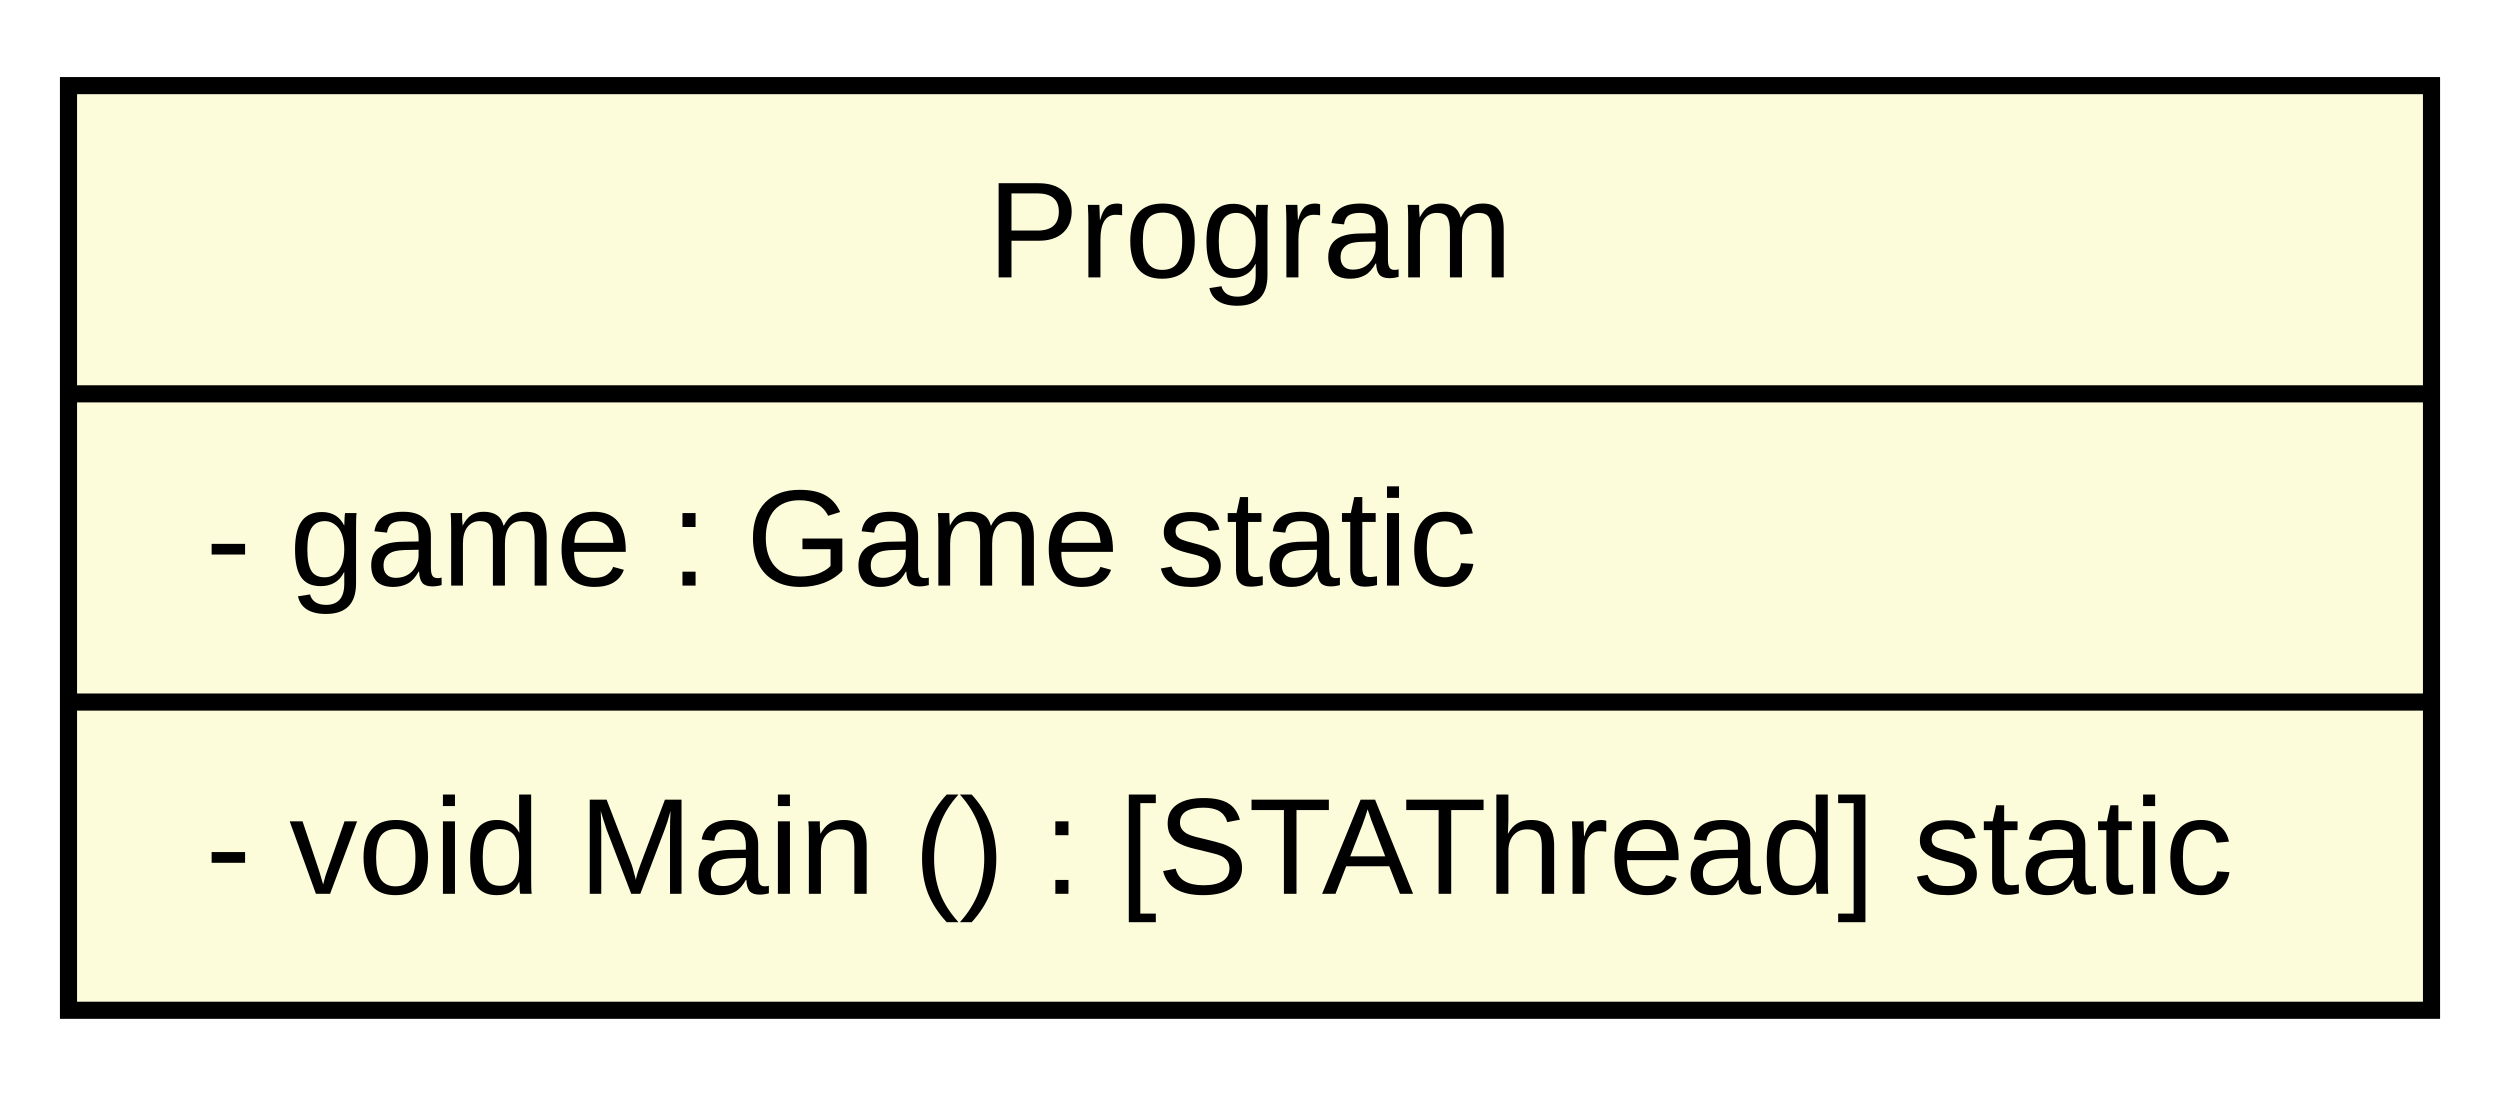
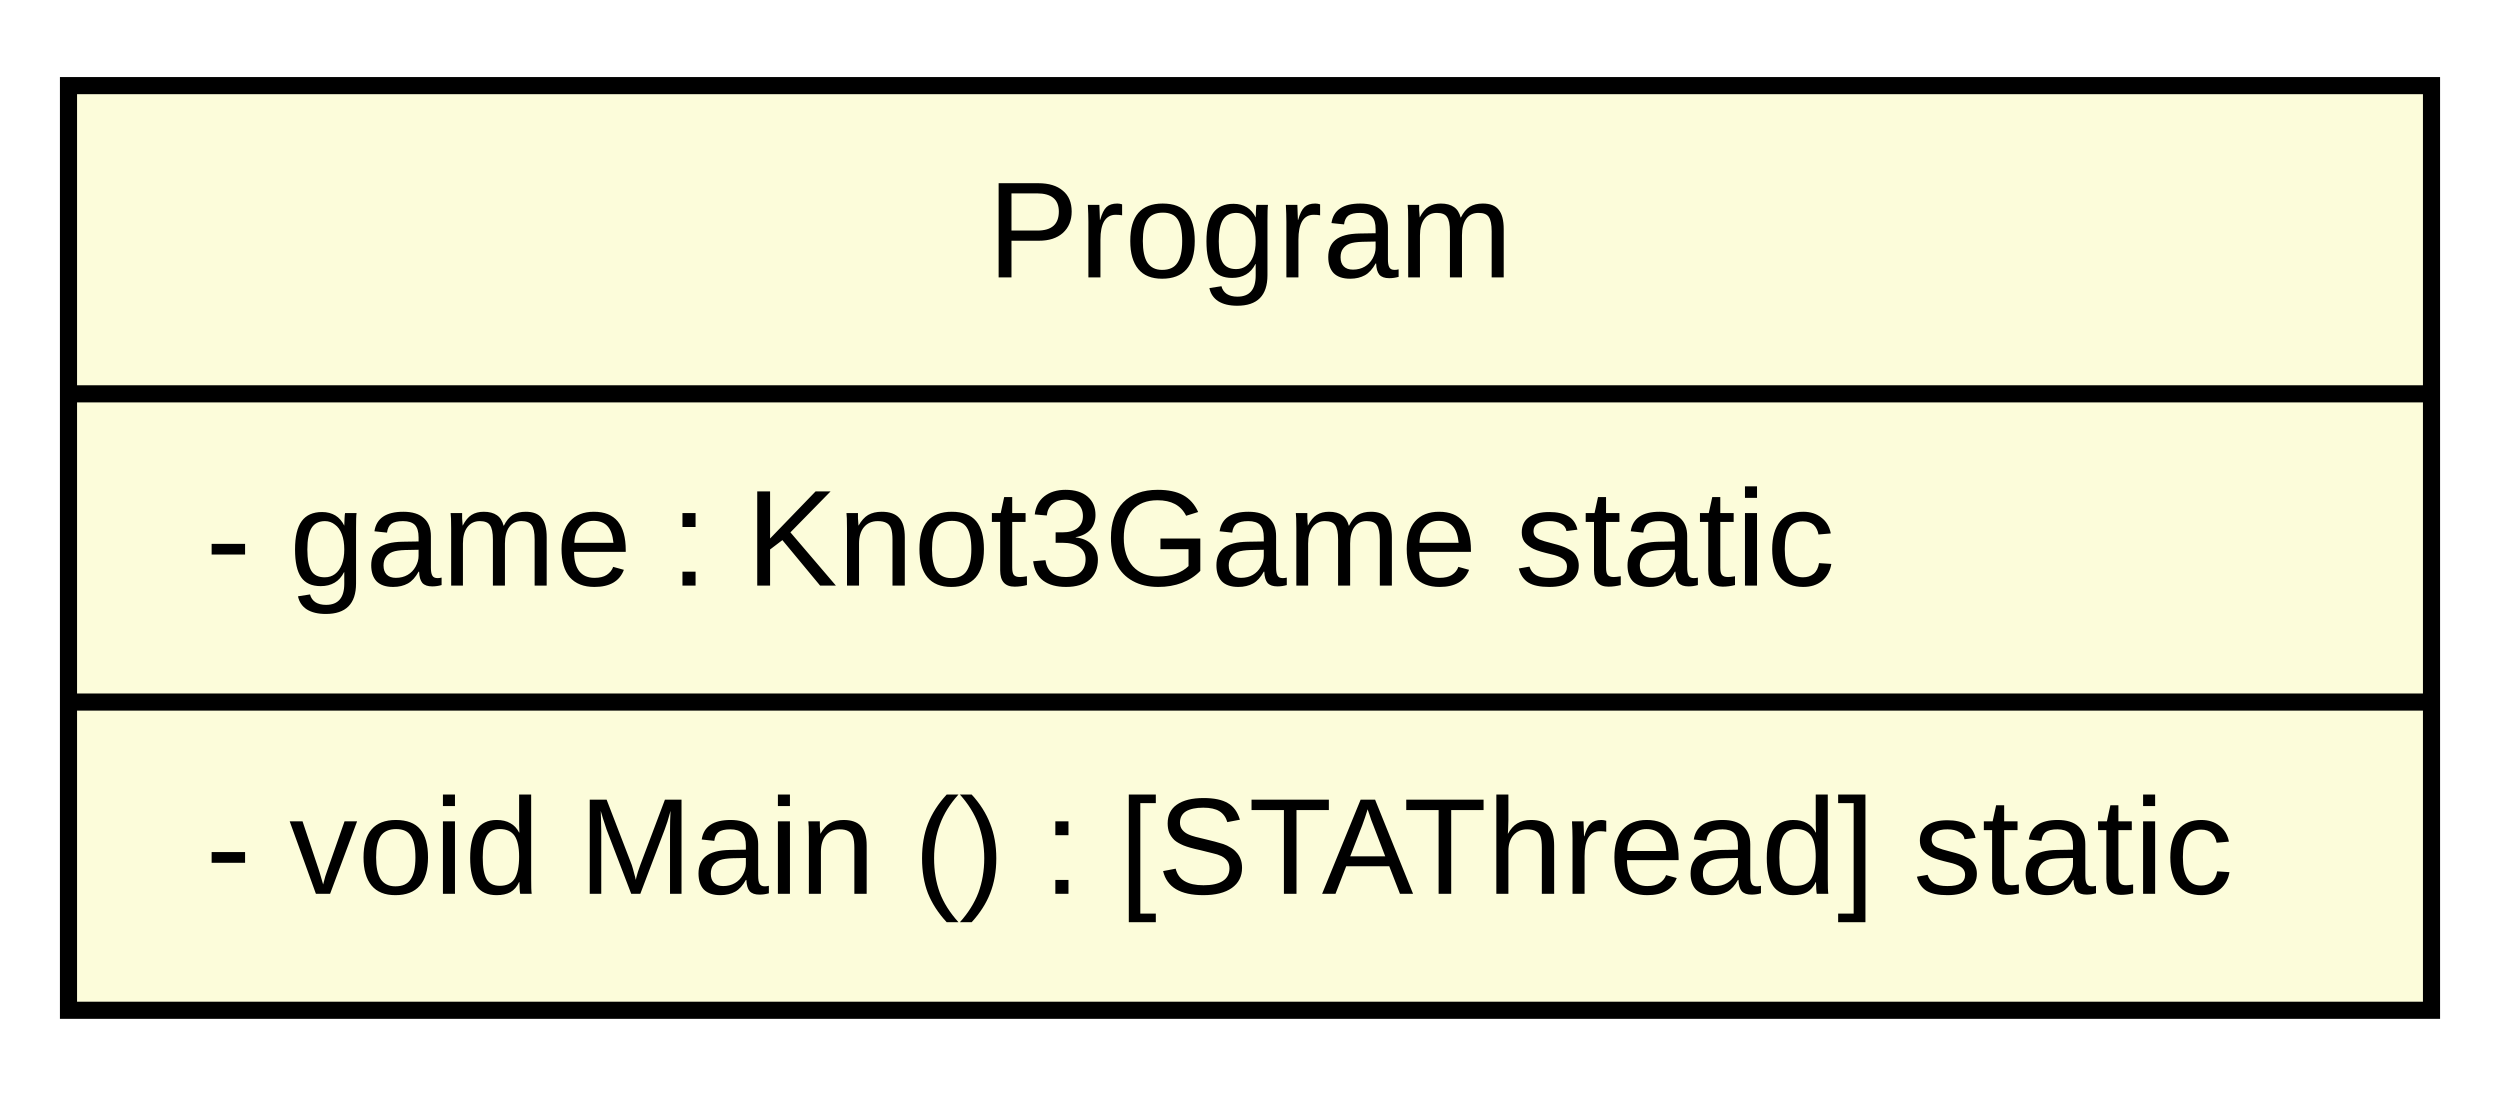
<svg xmlns="http://www.w3.org/2000/svg" width="146pt" height="64pt" viewBox="0.00 0.00 146.00 64.00">
  <g id="graph1" class="graph" transform="scale(1 1) rotate(0) translate(4 60)">
    <polygon fill="white" stroke="white" points="-4,5 -4,-60 143,-60 143,5 -4,5" />
    <g id="node1" class="node">
      <polygon fill="#fcfcda" stroke="black" points="0,-1 0,-55 138,-55 138,-1 0,-1" />
      <text text-anchor="middle" x="69" y="-43.8" font-family="Arial" font-size="8.00">Program</text>
      <polyline fill="none" stroke="black" points="0,-37 138,-37 " />
-       <text text-anchor="start" x="8" y="-25.8" font-family="Arial" font-size="8.00">- game : Game static</text>
+       <text text-anchor="start" x="8" y="-25.8" font-family="Arial" font-size="8.00">- game : Knot3Game static</text>
      <polyline fill="none" stroke="black" points="0,-19 138,-19 " />
      <text text-anchor="start" x="8" y="-7.8" font-family="Arial" font-size="8.00">- void Main () : [STAThread] static</text>
    </g>
  </g>
</svg>
